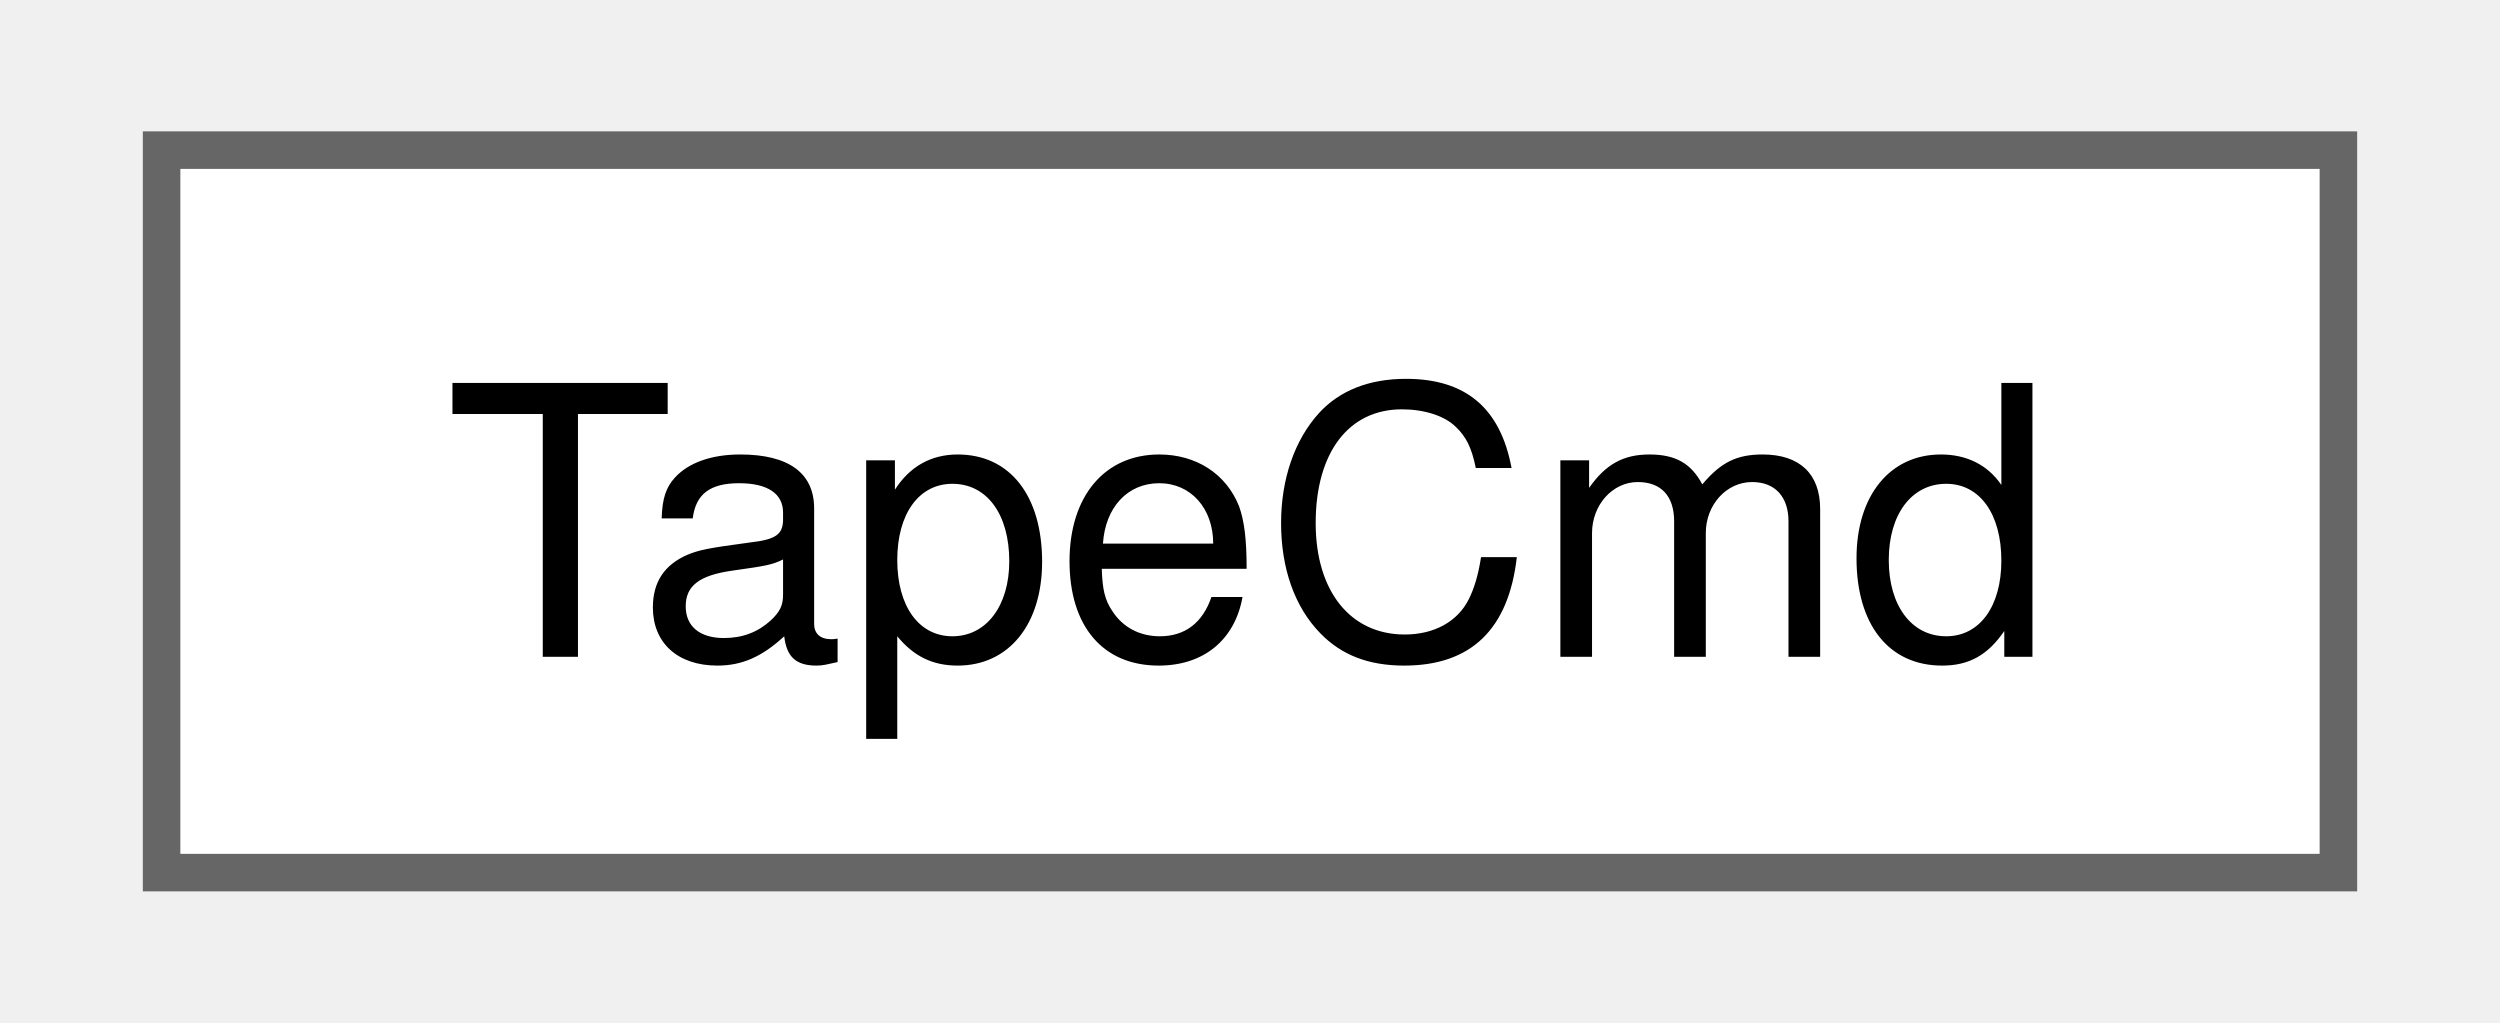
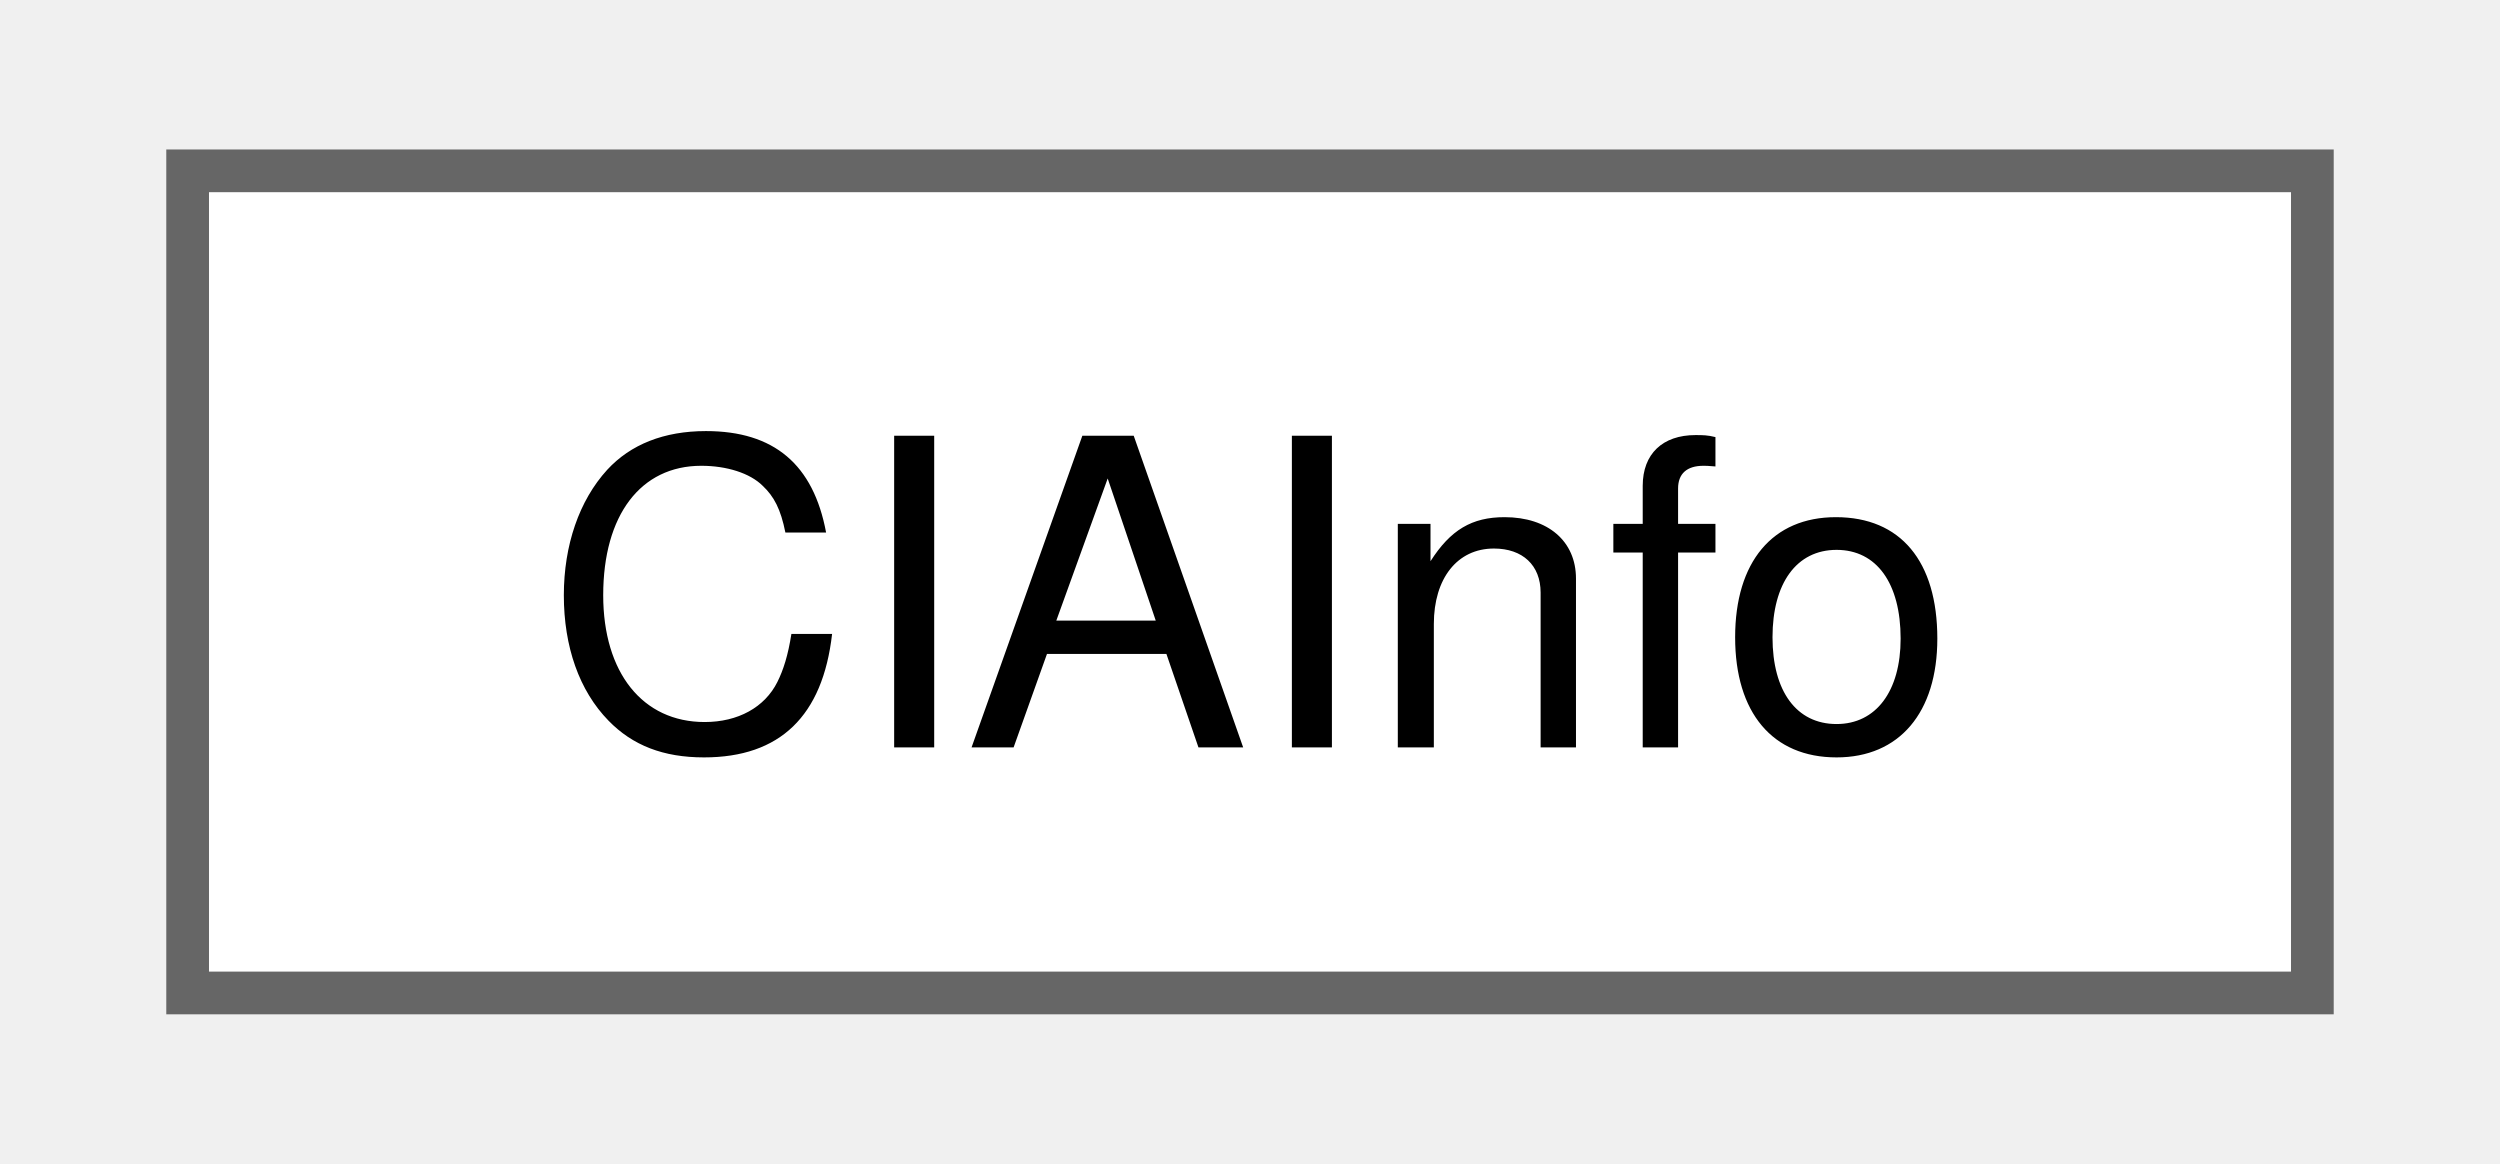
- <svg xmlns="http://www.w3.org/2000/svg" xmlns:xlink="http://www.w3.org/1999/xlink" width="66pt" height="27pt" viewBox="0.00 0.00 66.00 27.25">
+ <svg xmlns="http://www.w3.org/2000/svg" xmlns:xlink="http://www.w3.org/1999/xlink" width="58pt" height="27pt" viewBox="0.00 0.00 57.75 27.25">
  <g id="graph0" class="graph" transform="scale(1 1) rotate(0) translate(4 23.25)">
    <g id="Node000000" class="node">
      <g id="a_Node000000">
-         <a xlink:href="struct_tape_cmd.html" target="_top" xlink:title=" ">
-           <polygon fill="white" stroke="#666666" points="58,-19.25 0,-19.25 0,0 58,0 58,-19.25" />
-           <text text-anchor="middle" x="29" y="-5.75" font-family="Helvetica,sans-Serif" font-size="10.00">TapeCmd</text>
+         <a xlink:href="struct_c_i_a_info.html" target="_top" xlink:title=" ">
+           <polygon fill="white" stroke="#666666" points="49.75,-19.25 0,-19.25 0,0 49.75,0 49.75,-19.25" />
+           <text text-anchor="middle" x="24.88" y="-5.75" font-family="Helvetica,sans-Serif" font-size="10.00">CIAInfo</text>
        </a>
      </g>
    </g>
  </g>
</svg>
